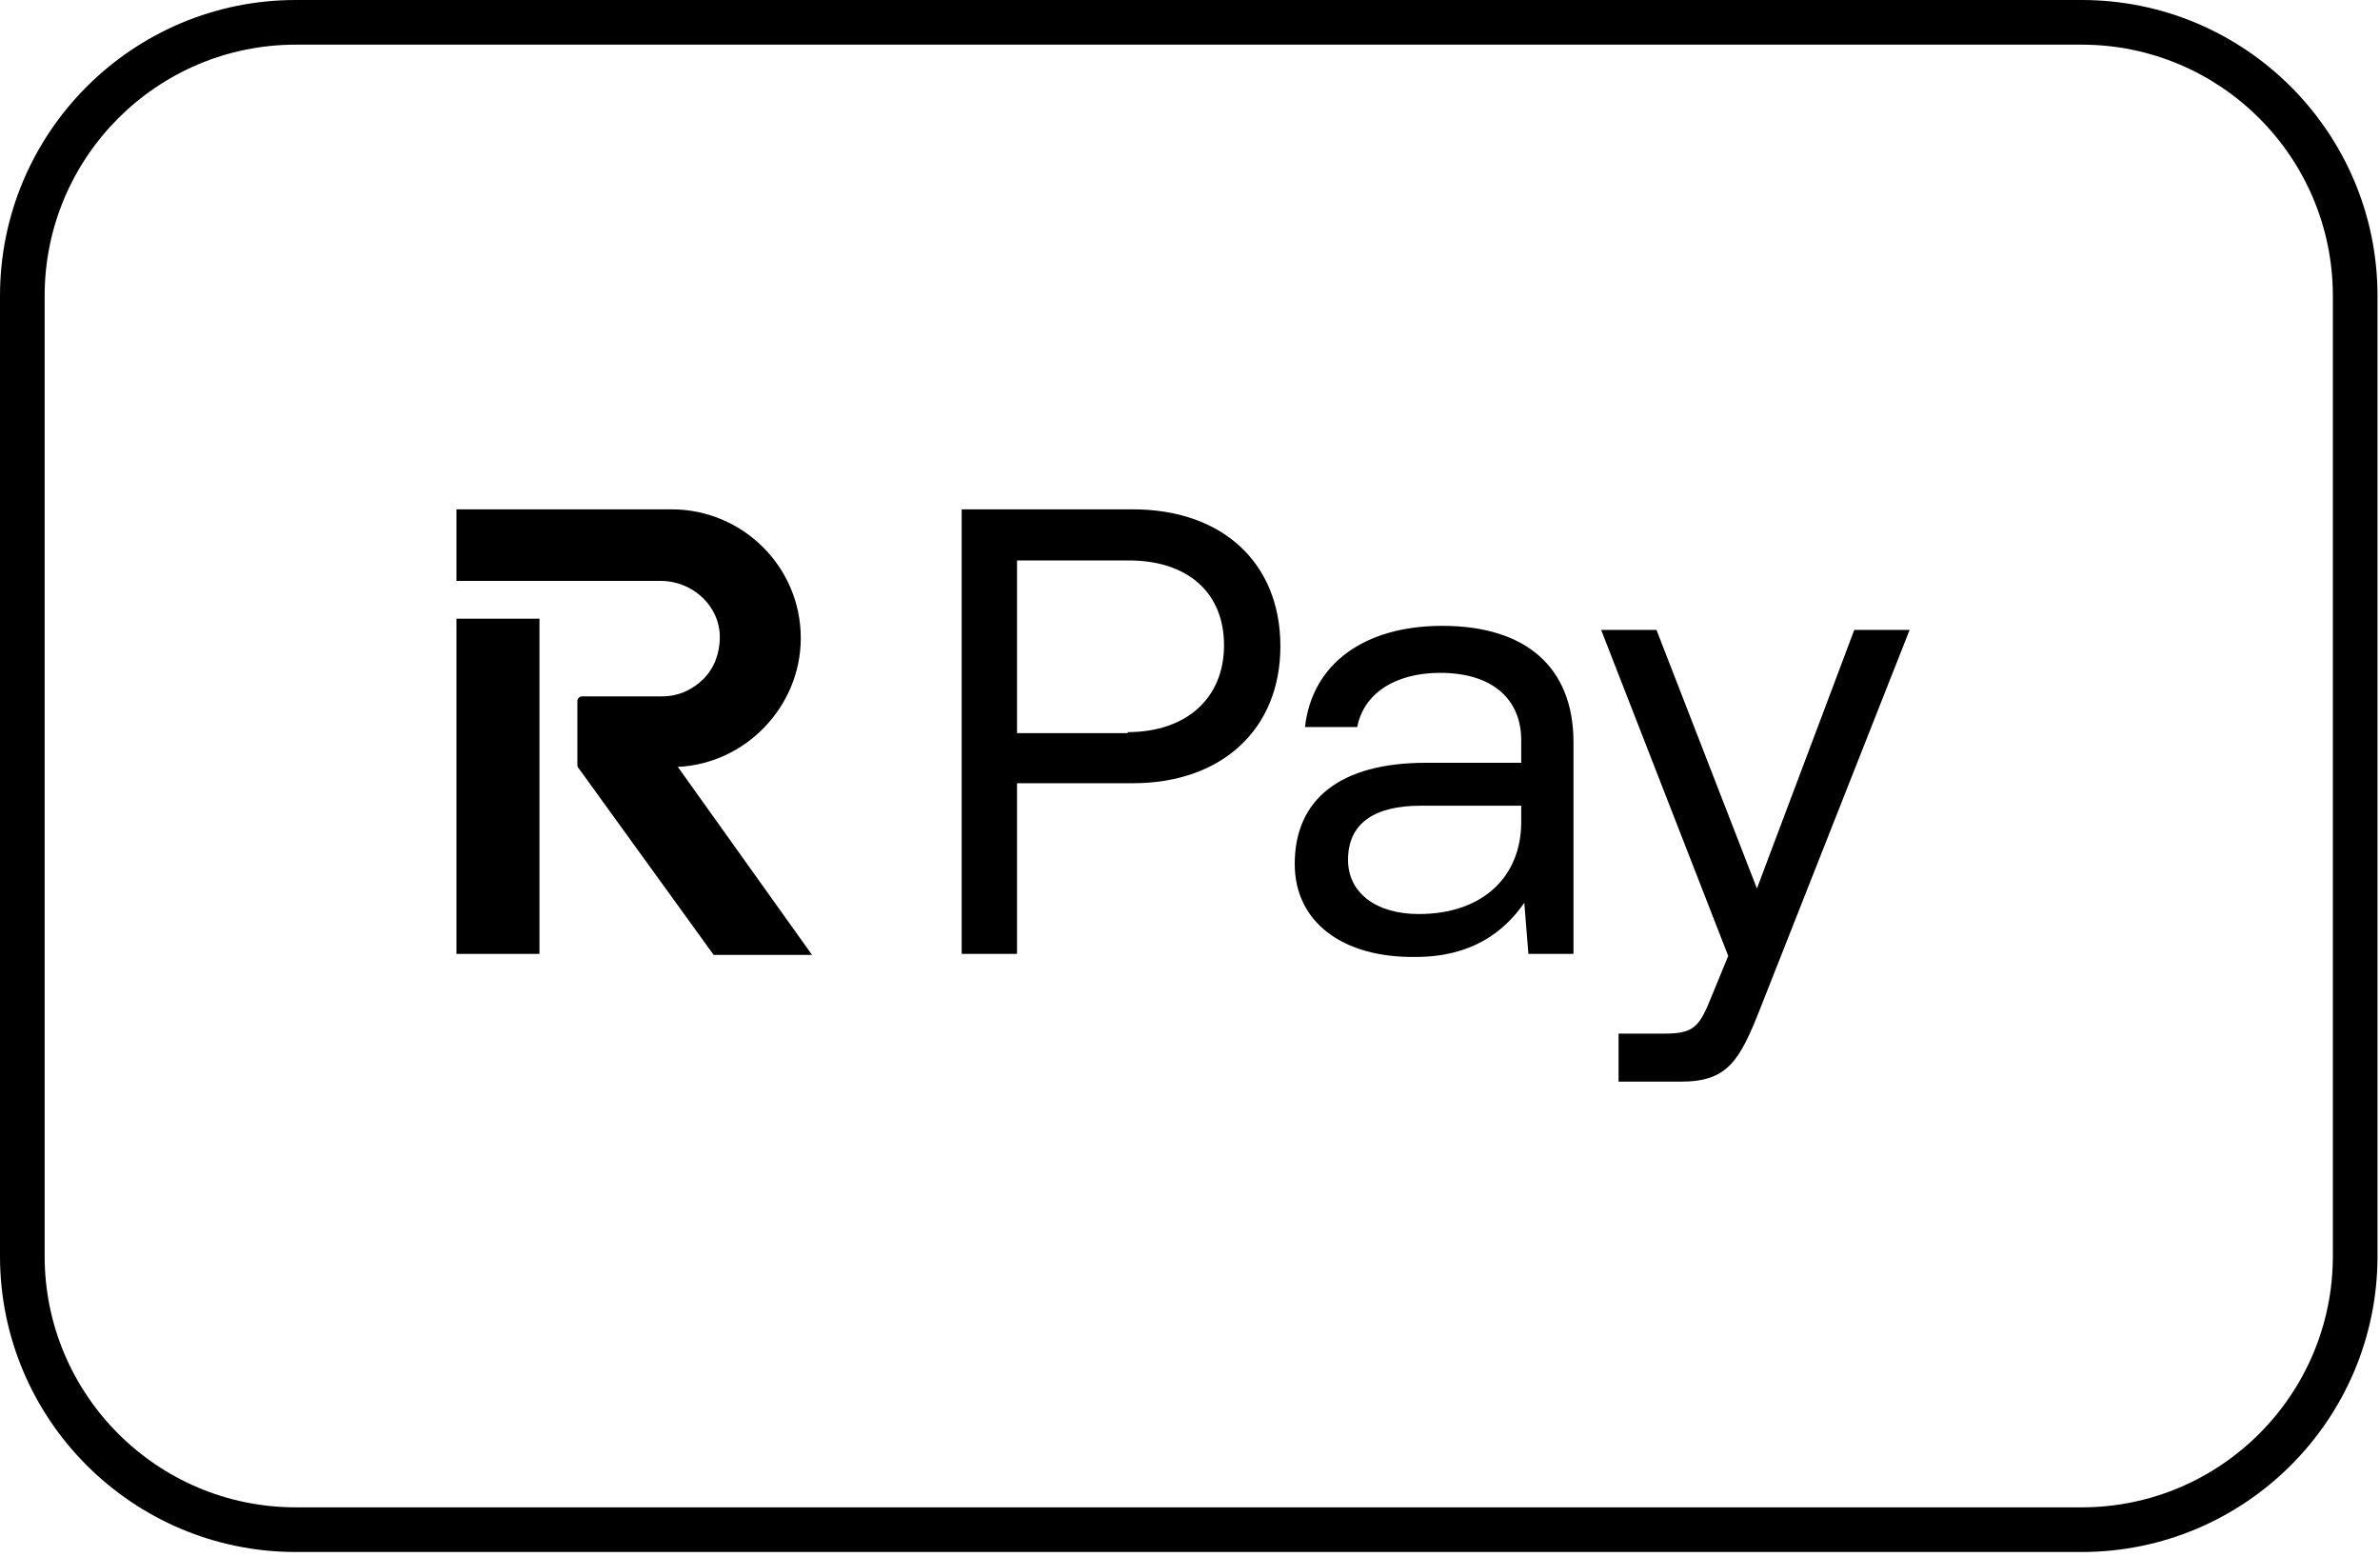
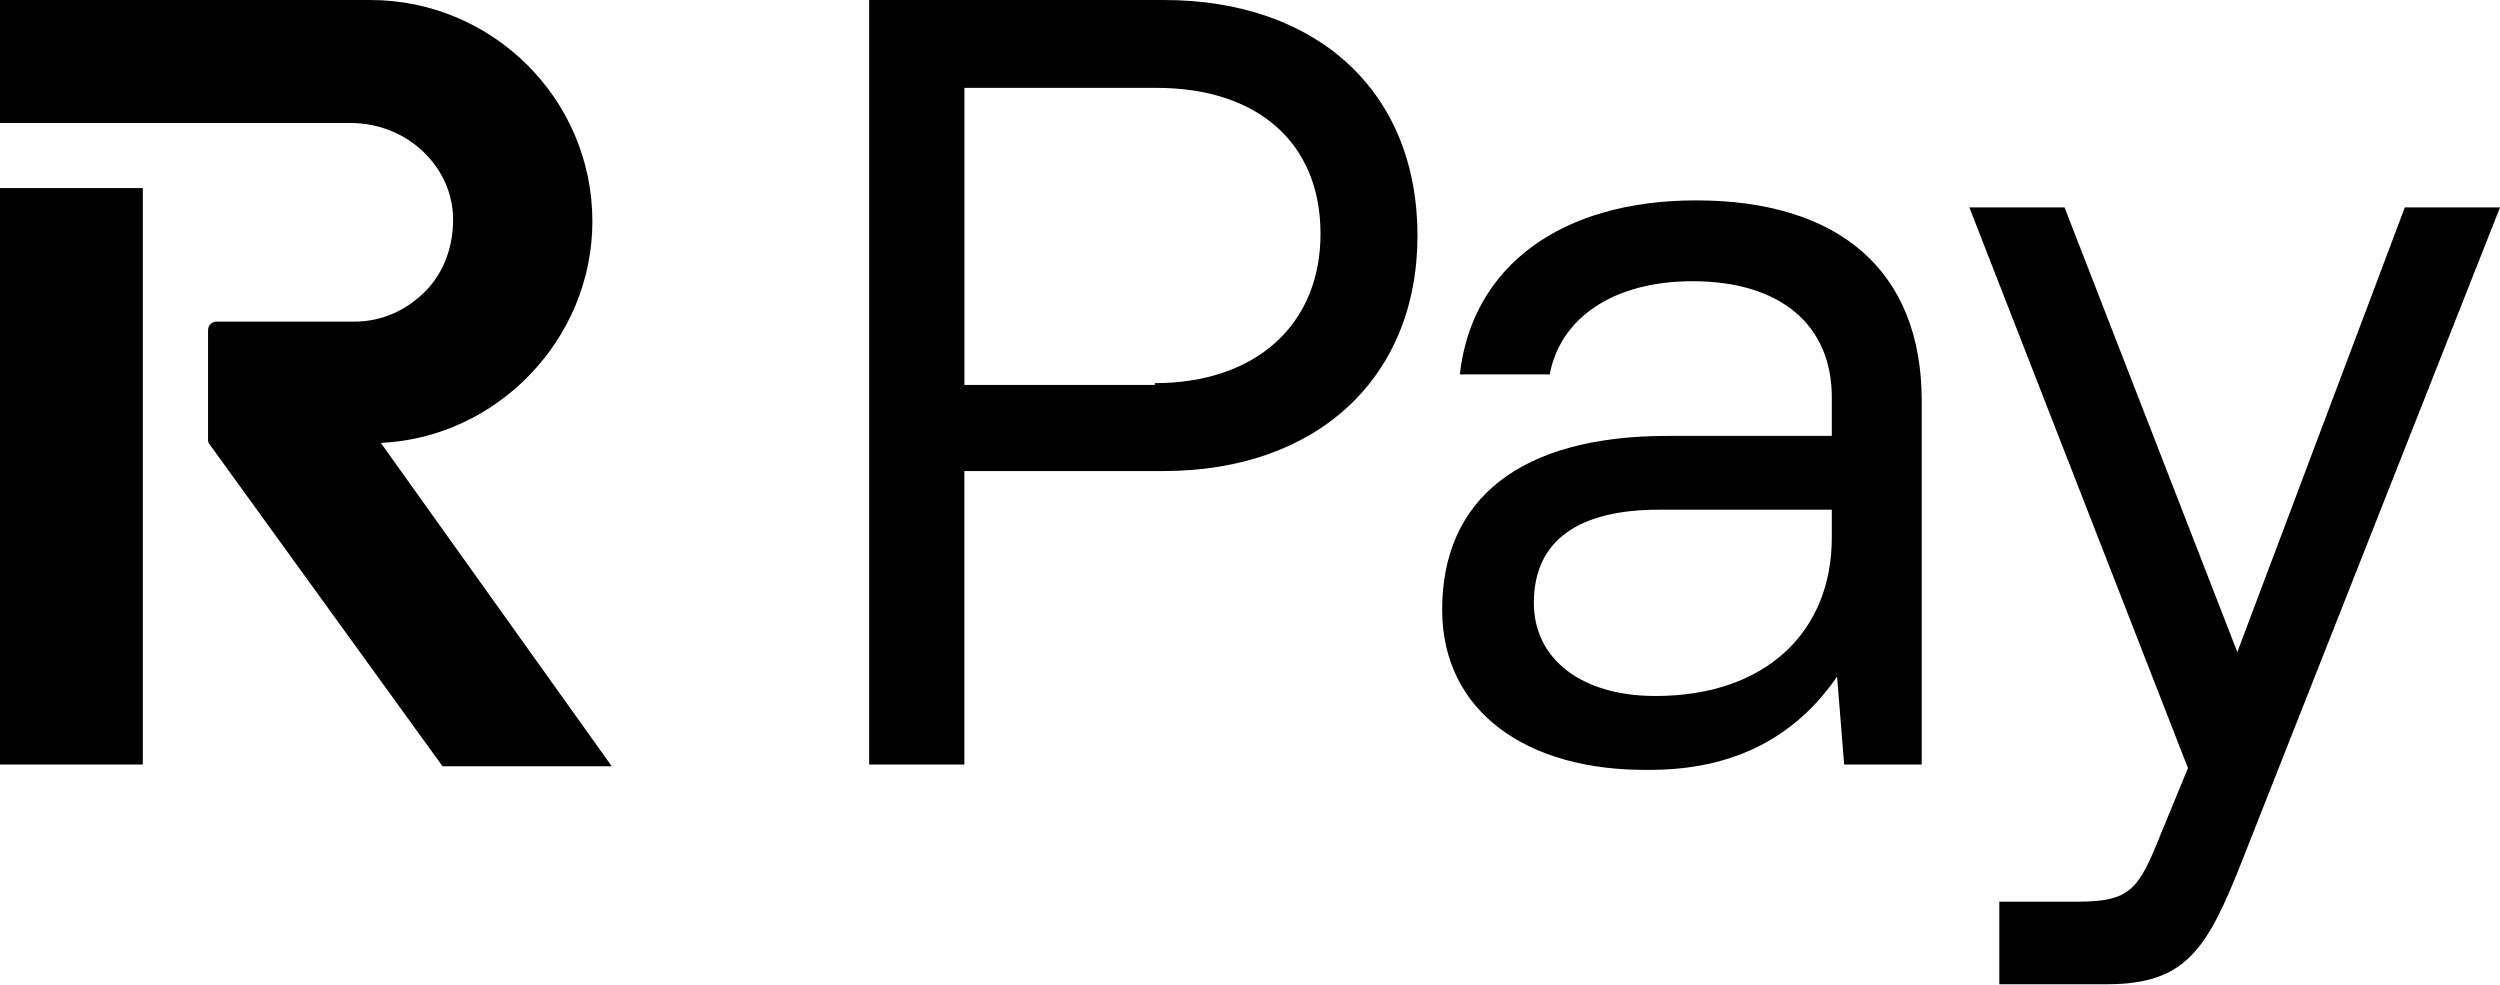
- <svg xmlns="http://www.w3.org/2000/svg" width="100%" height="100%" viewBox="0 0 208 136" version="1.1" xml:space="preserve" style="fill-rule:evenodd;clip-rule:evenodd;stroke-linejoin:round;stroke-miterlimit:2;">
-   <g transform="matrix(1,0,0,1,-1.108786,1.5)">
-     <g>
-       <g transform="matrix(0.975504,0,0,0.975504,2.572042,-0.036743)">
-         <path d="M211.5,25L211.5,111C211.5,125.626 199.626,137.5 185,137.5L25,137.5C10.374,137.5 -1.5,125.626 -1.5,111L-1.5,25C-1.5,10.374 10.374,-1.5 25,-1.5L185,-1.5C199.626,-1.5 211.5,10.374 211.5,25ZM207.5,25C207.5,12.582 197.418,2.5 185,2.5L25,2.5C12.582,2.5 2.5,12.582 2.5,25L2.5,111C2.5,123.418 12.582,133.5 25,133.5L185,133.5C197.418,133.5 207.5,123.418 207.5,111L207.5,25Z" />
-       </g>
-       <g>
-         <rect x="41" y="52.554" width="7.255" height="29.286" style="fill-rule:nonzero;" />
-         <path d="M71.093,54.25C71.093,48 65.988,43 59.808,43L41,43L41,49.25L58.823,49.25C61.689,49.25 64.018,51.482 64.018,54.161C64.018,55.5 63.57,56.839 62.585,57.821C61.599,58.804 60.346,59.339 59.002,59.339L52.016,59.339C51.747,59.339 51.568,59.518 51.568,59.786L51.568,65.321C51.568,65.411 51.568,65.5 51.658,65.589L63.48,81.929L72.078,81.929L60.346,65.5C66.257,65.232 71.093,60.232 71.093,54.25Z" style="fill-rule:nonzero;" />
-         <path d="M113.008,54.964C113.008,62.196 107.903,66.929 100.111,66.929L89.991,66.929L89.991,81.839L85.154,81.839L85.154,43L100.111,43C107.903,43 113.008,47.643 113.008,54.964ZM99.664,62.464C104.769,62.464 108.082,59.518 108.082,54.875C108.082,50.232 104.858,47.464 99.753,47.464L89.991,47.464L89.991,62.554L99.664,62.554L99.664,62.464Z" style="fill-rule:nonzero;" />
-         <path d="M114.262,73.982C114.262,68.357 118.203,65.143 125.726,65.143L134.056,65.143L134.056,63.179C134.056,59.518 131.458,57.286 126.98,57.286C122.95,57.286 120.263,59.161 119.726,62.018L115.158,62.018C115.785,56.482 120.353,53.179 127.159,53.179C134.414,53.179 138.623,56.75 138.623,63.357L138.623,81.839L134.683,81.839L134.324,77.375C132.533,79.964 129.667,82.107 124.831,82.107C118.472,82.196 114.262,79.071 114.262,73.982ZM125.099,78.357C130.742,78.357 134.056,75.054 134.056,70.321L134.056,68.893L125.279,68.893C121.248,68.893 118.92,70.411 118.92,73.625C118.92,76.482 121.338,78.357 125.099,78.357Z" style="fill-rule:nonzero;" />
-         <path d="M145.878,53.536L154.655,76.125L163.164,53.536L168,53.536L154.924,86.661C153.133,91.214 152.058,93 148.028,93L142.564,93L142.564,88.804L146.595,88.804C149.192,88.804 149.64,88.179 150.714,85.5L152.147,82.018L141.042,53.536L145.878,53.536Z" style="fill-rule:nonzero;" />
-       </g>
-     </g>
+ <svg xmlns="http://www.w3.org/2000/svg" id="Layer_2" data-name="Layer 2" viewBox="0 0 1125 442.91">
+   <g id="Layer_1-2" data-name="Layer 1">
+     <path d="M0,84.63h64.27v259.42H0V84.63ZM266.57,99.66C266.57,44.29,221.35,0,166.61,0H0v55.36h157.88c25.39,0,46.02,19.77,46.02,43.5,0,11.86-3.97,23.72-12.69,32.42-8.73,8.71-19.83,13.45-31.74,13.45h-61.88c-2.38,0-3.97,1.59-3.97,3.96v49.03c0,.8,0,1.59.8,2.37l104.72,144.74h76.16l-103.93-145.53c52.36-2.37,95.2-46.67,95.2-99.66ZM637.87,105.98c0,64.06-45.22,105.99-114.25,105.99h-89.65v132.08h-42.85V0h132.49c69.02,0,114.25,41.13,114.25,105.98ZM519.66,172.42c45.22,0,74.57-26.1,74.57-67.23s-28.56-65.65-73.78-65.65h-86.47v133.67h85.69v-.8ZM648.97,274.45c0-49.83,34.91-78.3,101.55-78.3h73.79v-17.4c0-32.43-23.01-52.2-62.68-52.2-35.7,0-59.5,16.61-64.26,41.92h-40.46c5.55-49.04,46.02-78.3,106.31-78.3,64.27,0,101.55,31.63,101.55,90.16v163.72h-34.9l-3.18-39.54c-15.87,22.93-41.25,41.92-84.09,41.92-56.33.79-93.62-26.89-93.62-71.97ZM744.97,313.2c49.99,0,79.34-29.26,79.34-71.19v-12.65h-77.75c-35.71,0-56.33,13.45-56.33,41.92,0,25.31,21.42,41.92,54.74,41.92ZM929.04,93.33l77.75,200.1,75.38-200.1h42.84l-115.83,293.43c-15.87,40.33-25.39,56.15-61.09,56.15h-48.4v-37.17h35.71c23,0,26.97-5.54,36.49-29.27l12.69-30.84-98.37-252.3h42.84Z" />
  </g>
</svg>
